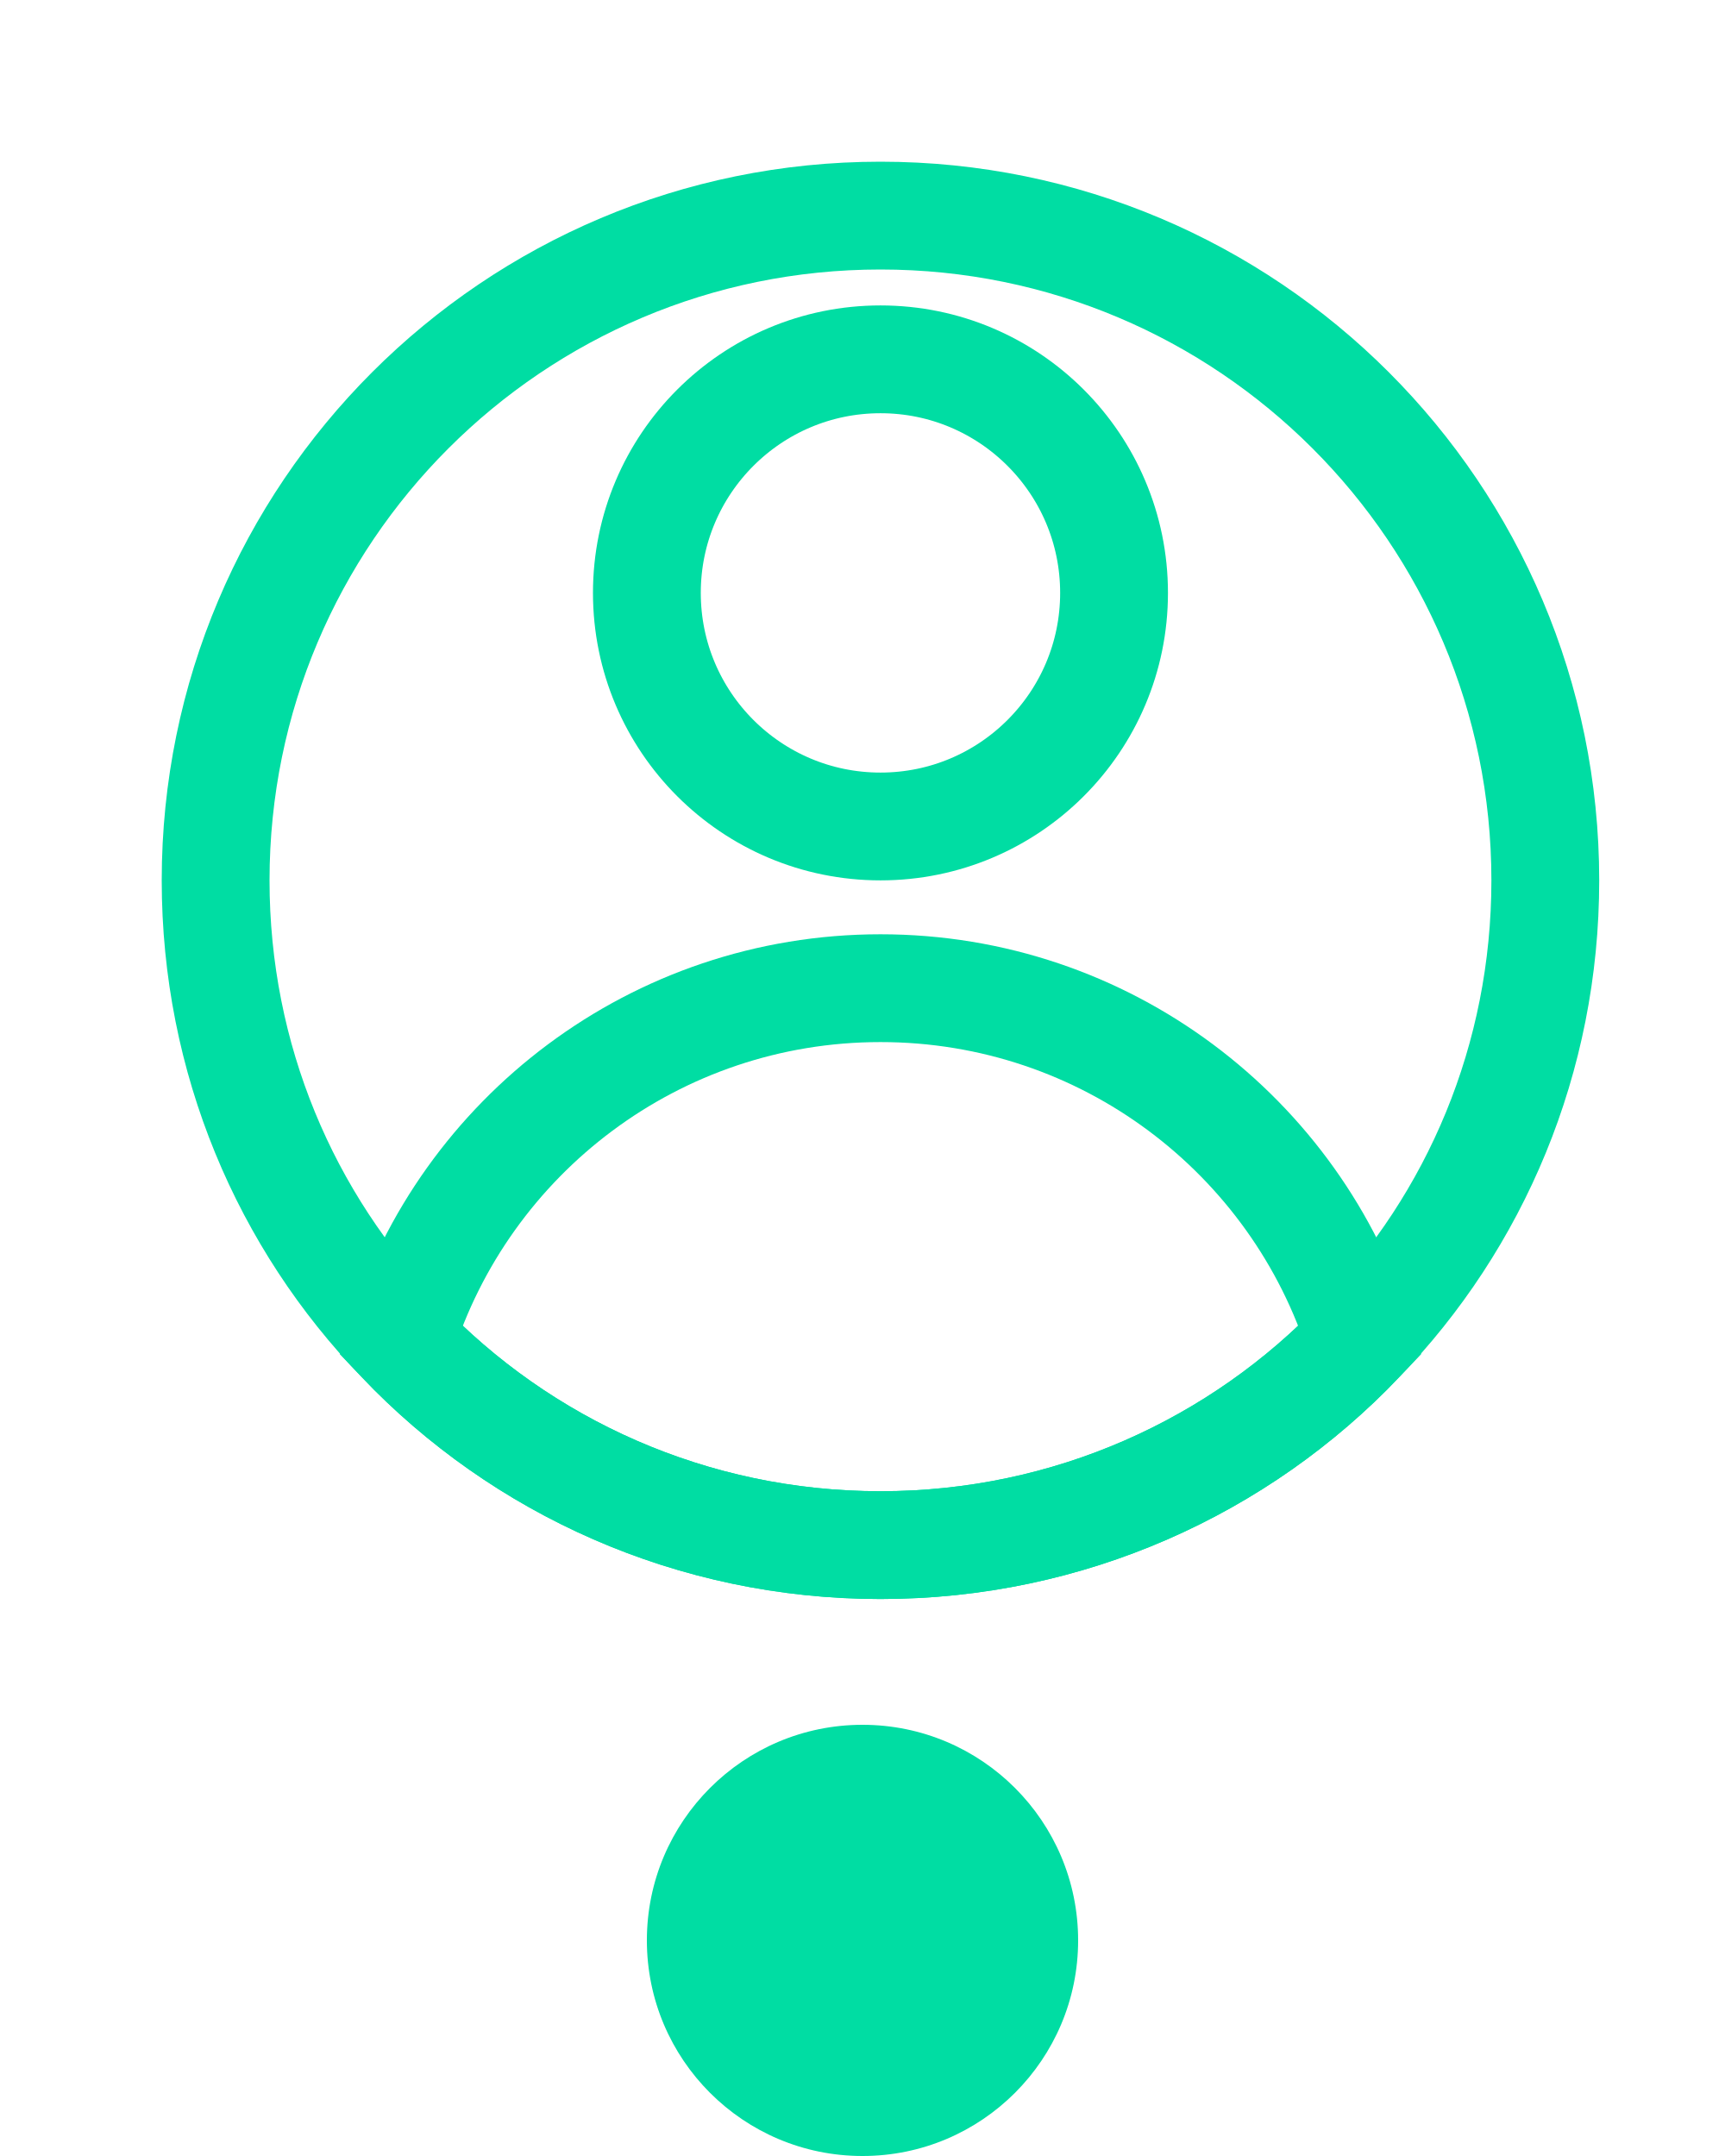
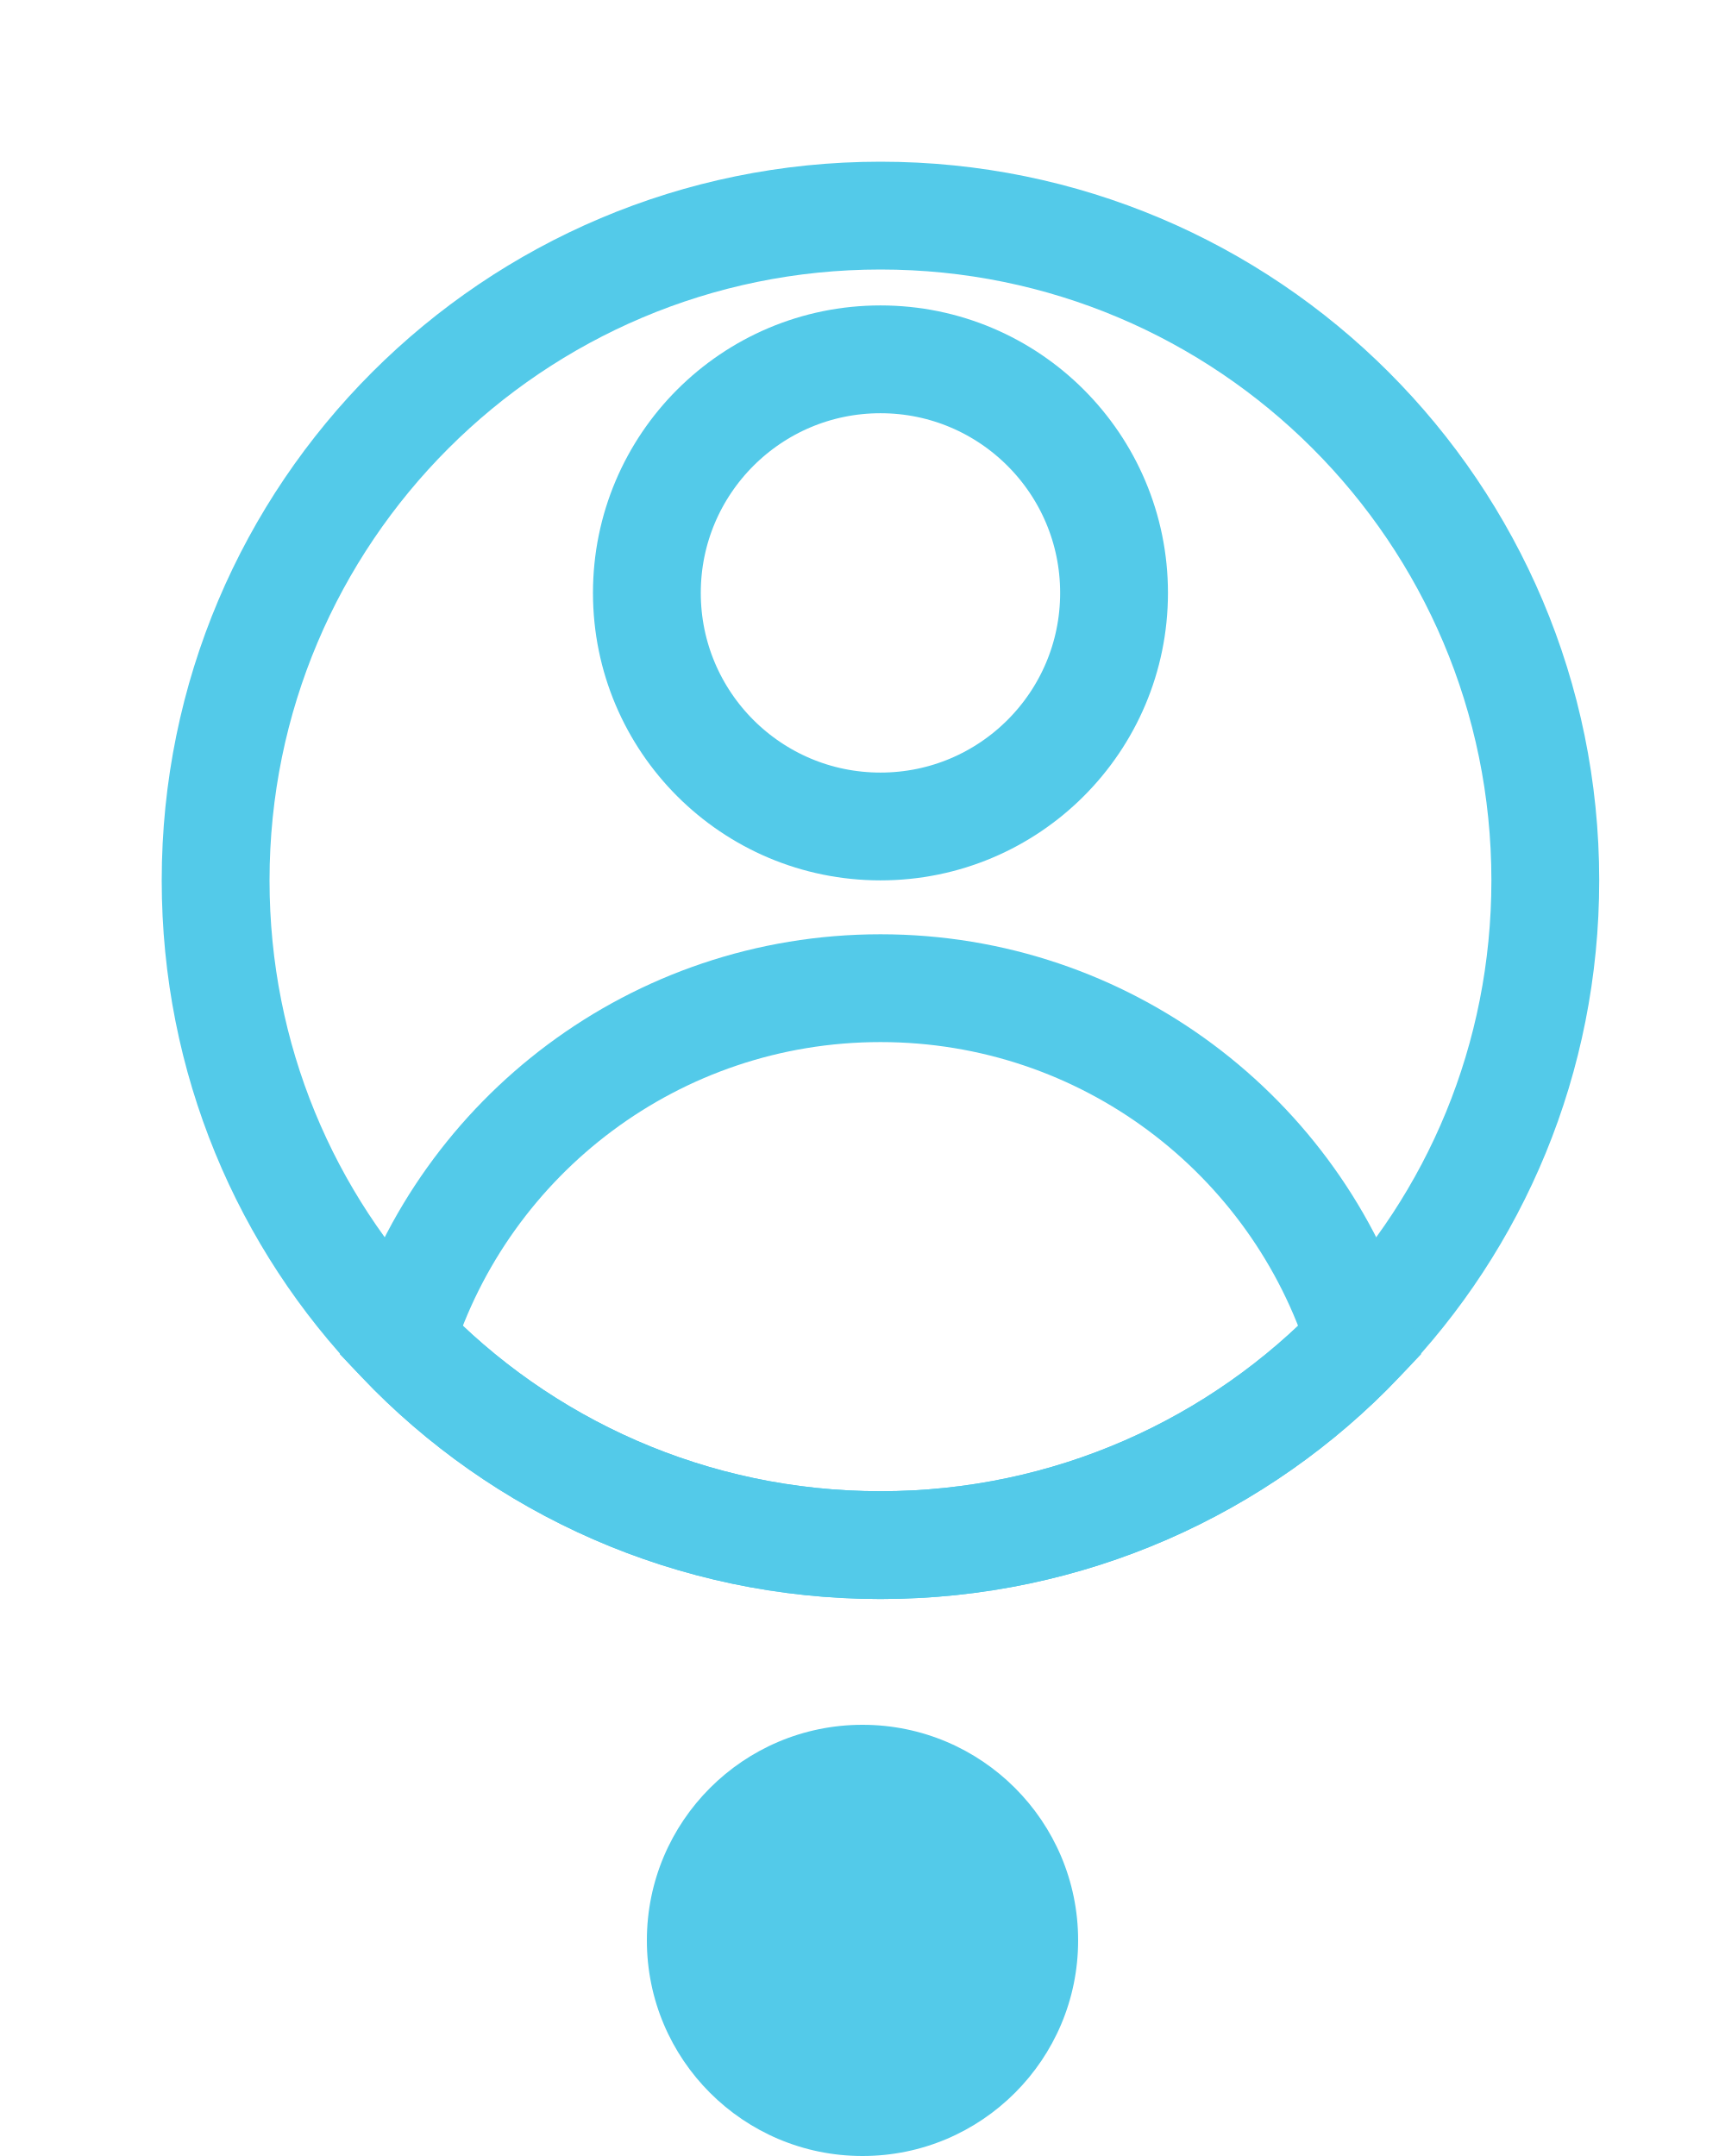
<svg xmlns="http://www.w3.org/2000/svg" width="64" height="80" viewBox="0 0 64 80" fill="none">
-   <path d="M57.333 32.667C57.333 39.293 54.733 45.307 50.467 49.72C46 54.413 39.667 57.333 32.667 57.333C25.667 57.333 19.333 54.413 14.867 49.72C10.6 45.307 8 39.293 8 32.667C8 19.04 19.04 8 32.667 8C46.293 8 57.333 19.04 57.333 32.667Z" stroke="#00DDA3" stroke-width="4" stroke-miterlimit="10" />
-   <path d="M32.667 30.667C37.453 30.667 41.333 26.787 41.333 22C41.333 17.214 37.453 13.333 32.667 13.333C27.88 13.333 24 17.214 24 22C24 26.787 27.88 30.667 32.667 30.667Z" stroke="#00DDA3" stroke-width="4" stroke-miterlimit="10" />
-   <path d="M50.467 49.72C46 54.413 39.667 57.333 32.667 57.333C25.667 57.333 19.333 54.413 14.867 49.72C17.24 42.147 24.32 36.667 32.667 36.667C41.013 36.667 48.093 42.147 50.467 49.72Z" stroke="#00DDA3" stroke-width="4" stroke-miterlimit="10" />
-   <circle cx="32" cy="72" r="8" fill="#00DDA3" />
+   <path d="M57.333 32.667C57.333 39.293 54.733 45.307 50.467 49.72C46 54.413 39.667 57.333 32.667 57.333C25.667 57.333 19.333 54.413 14.867 49.72C10.6 45.307 8 39.293 8 32.667C8 19.04 19.04 8 32.667 8C46.293 8 57.333 19.04 57.333 32.667Z" stroke="#53CAE9" stroke-width="4" stroke-miterlimit="10" />
+   <path d="M32.667 30.667C37.453 30.667 41.333 26.787 41.333 22C41.333 17.214 37.453 13.333 32.667 13.333C27.88 13.333 24 17.214 24 22C24 26.787 27.88 30.667 32.667 30.667Z" stroke="#53CAE9" stroke-width="4" stroke-miterlimit="10" />
+   <path d="M50.467 49.72C46 54.413 39.667 57.333 32.667 57.333C25.667 57.333 19.333 54.413 14.867 49.72C17.24 42.147 24.32 36.667 32.667 36.667C41.013 36.667 48.093 42.147 50.467 49.72Z" stroke="#53CAE9" stroke-width="4" stroke-miterlimit="10" />
+   <circle cx="32" cy="72" r="8" fill="#53CAE9" />
</svg>
